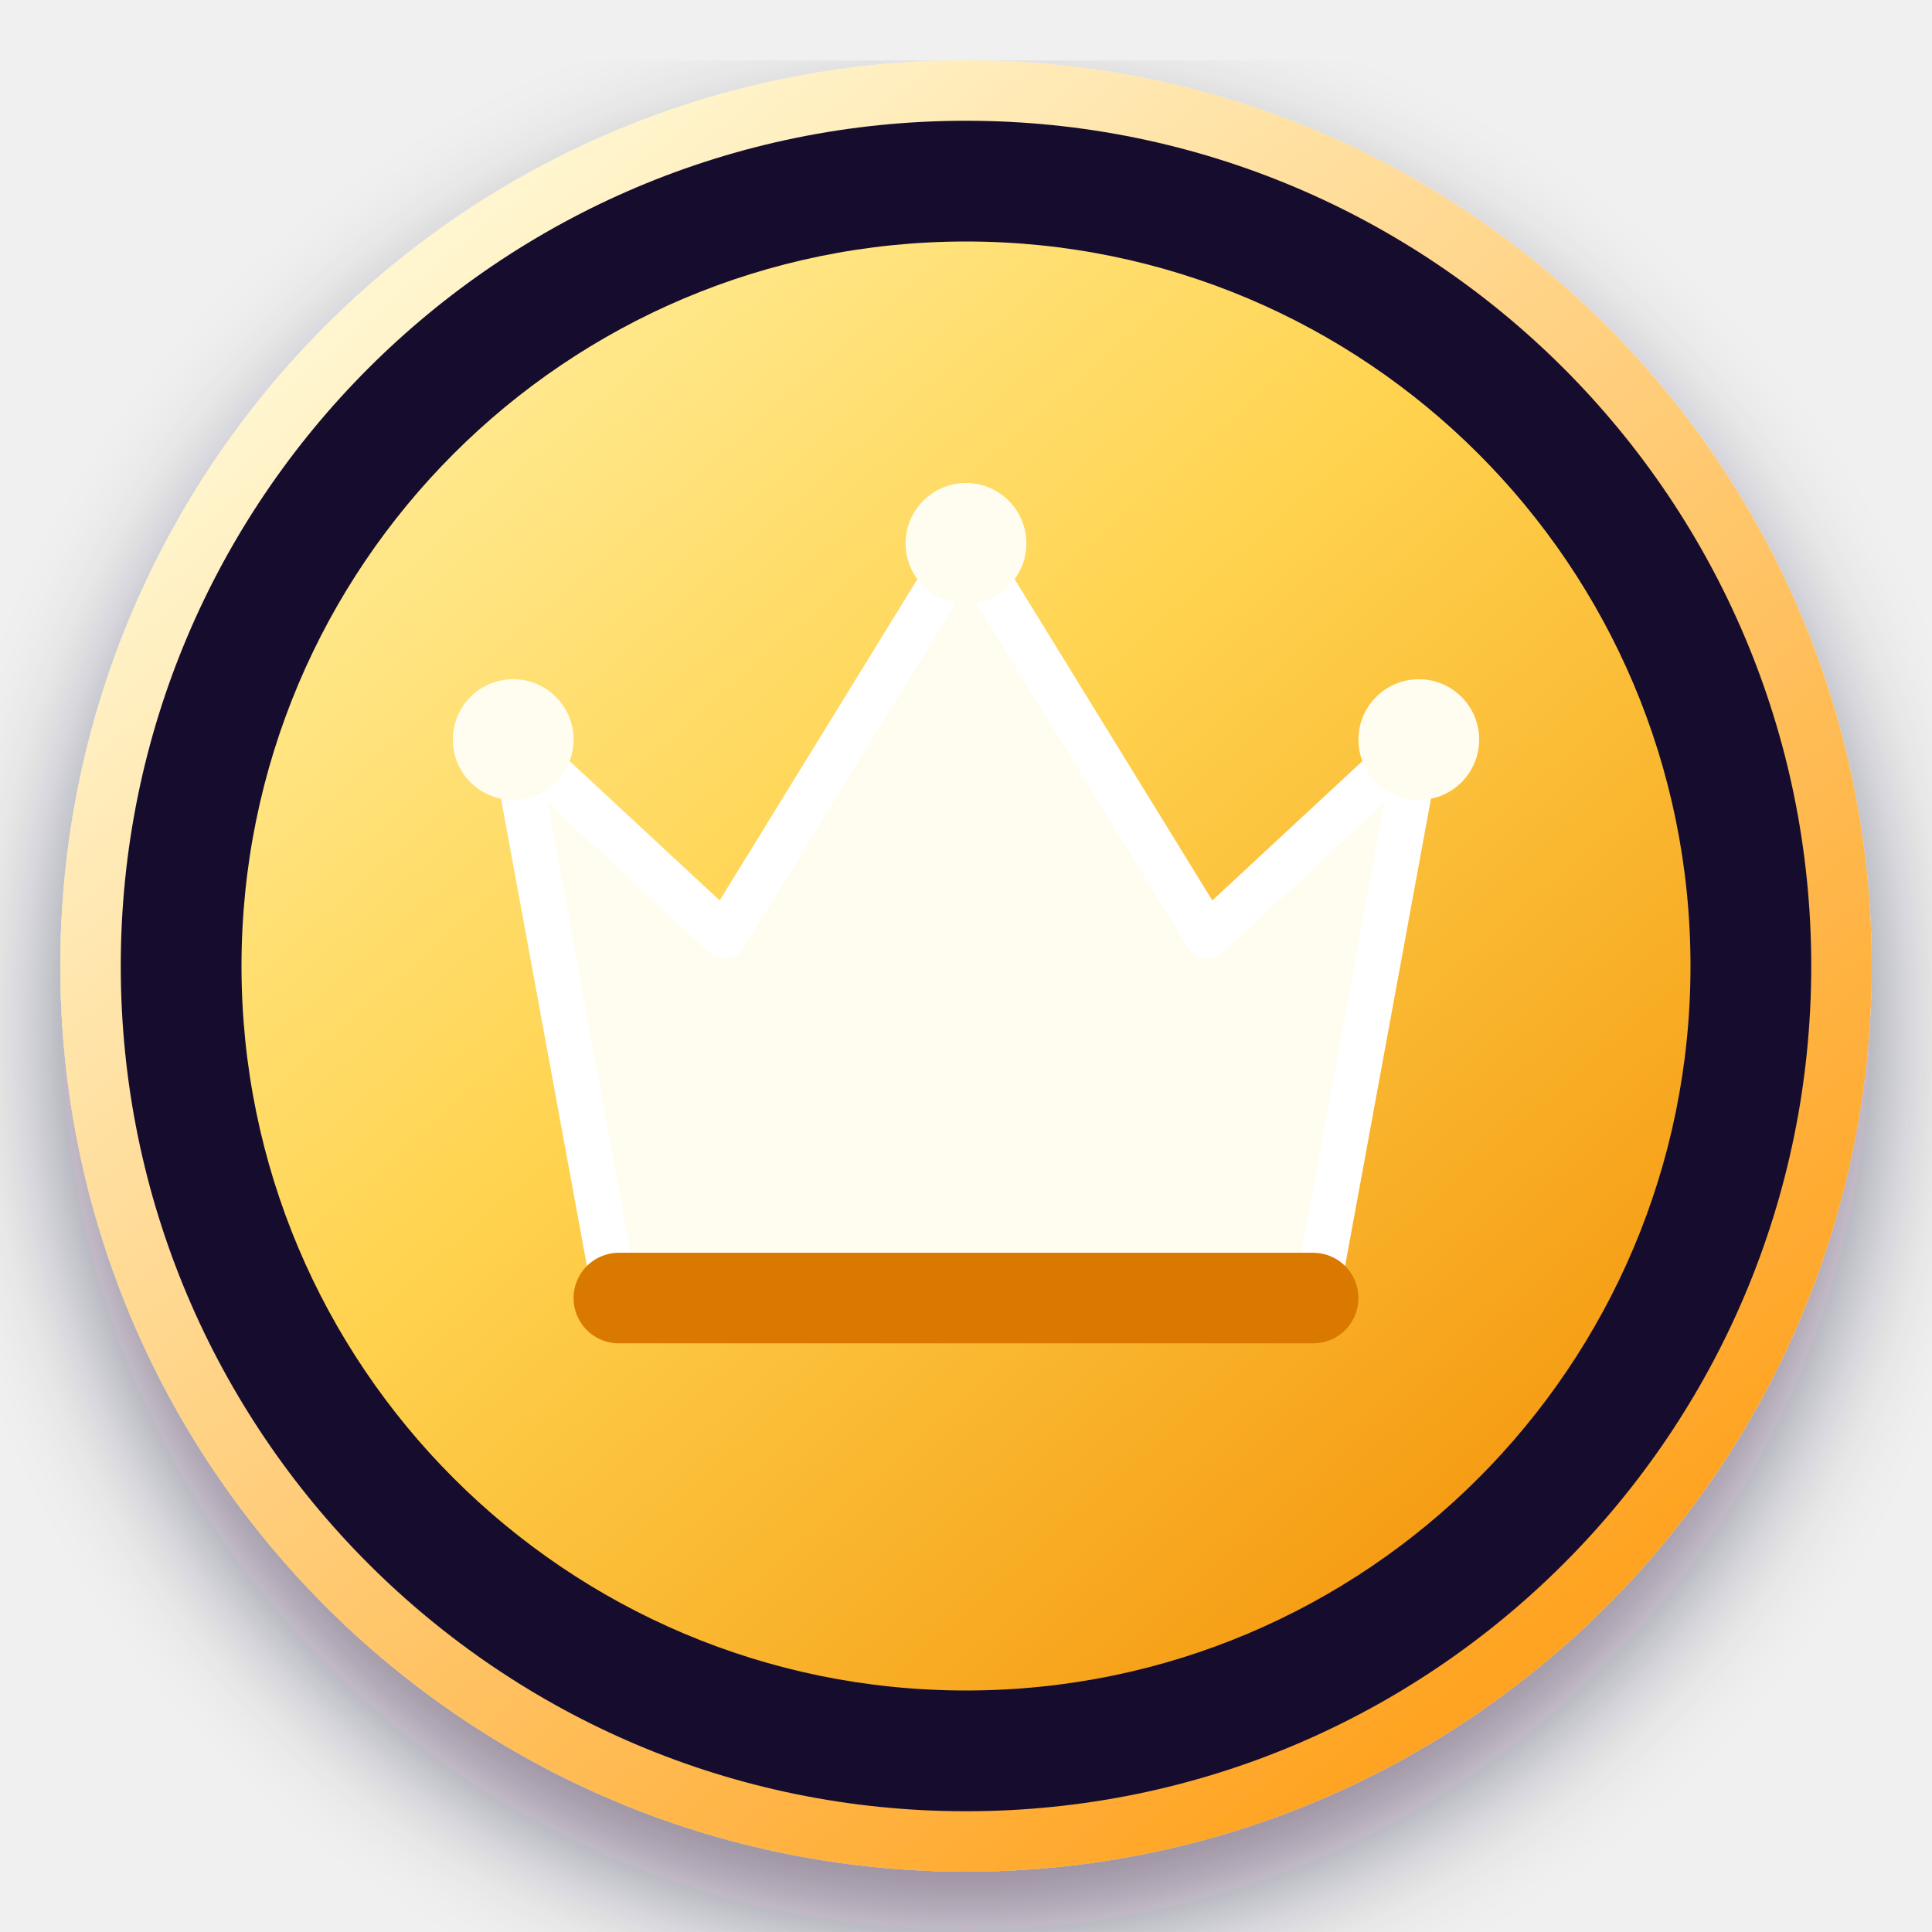
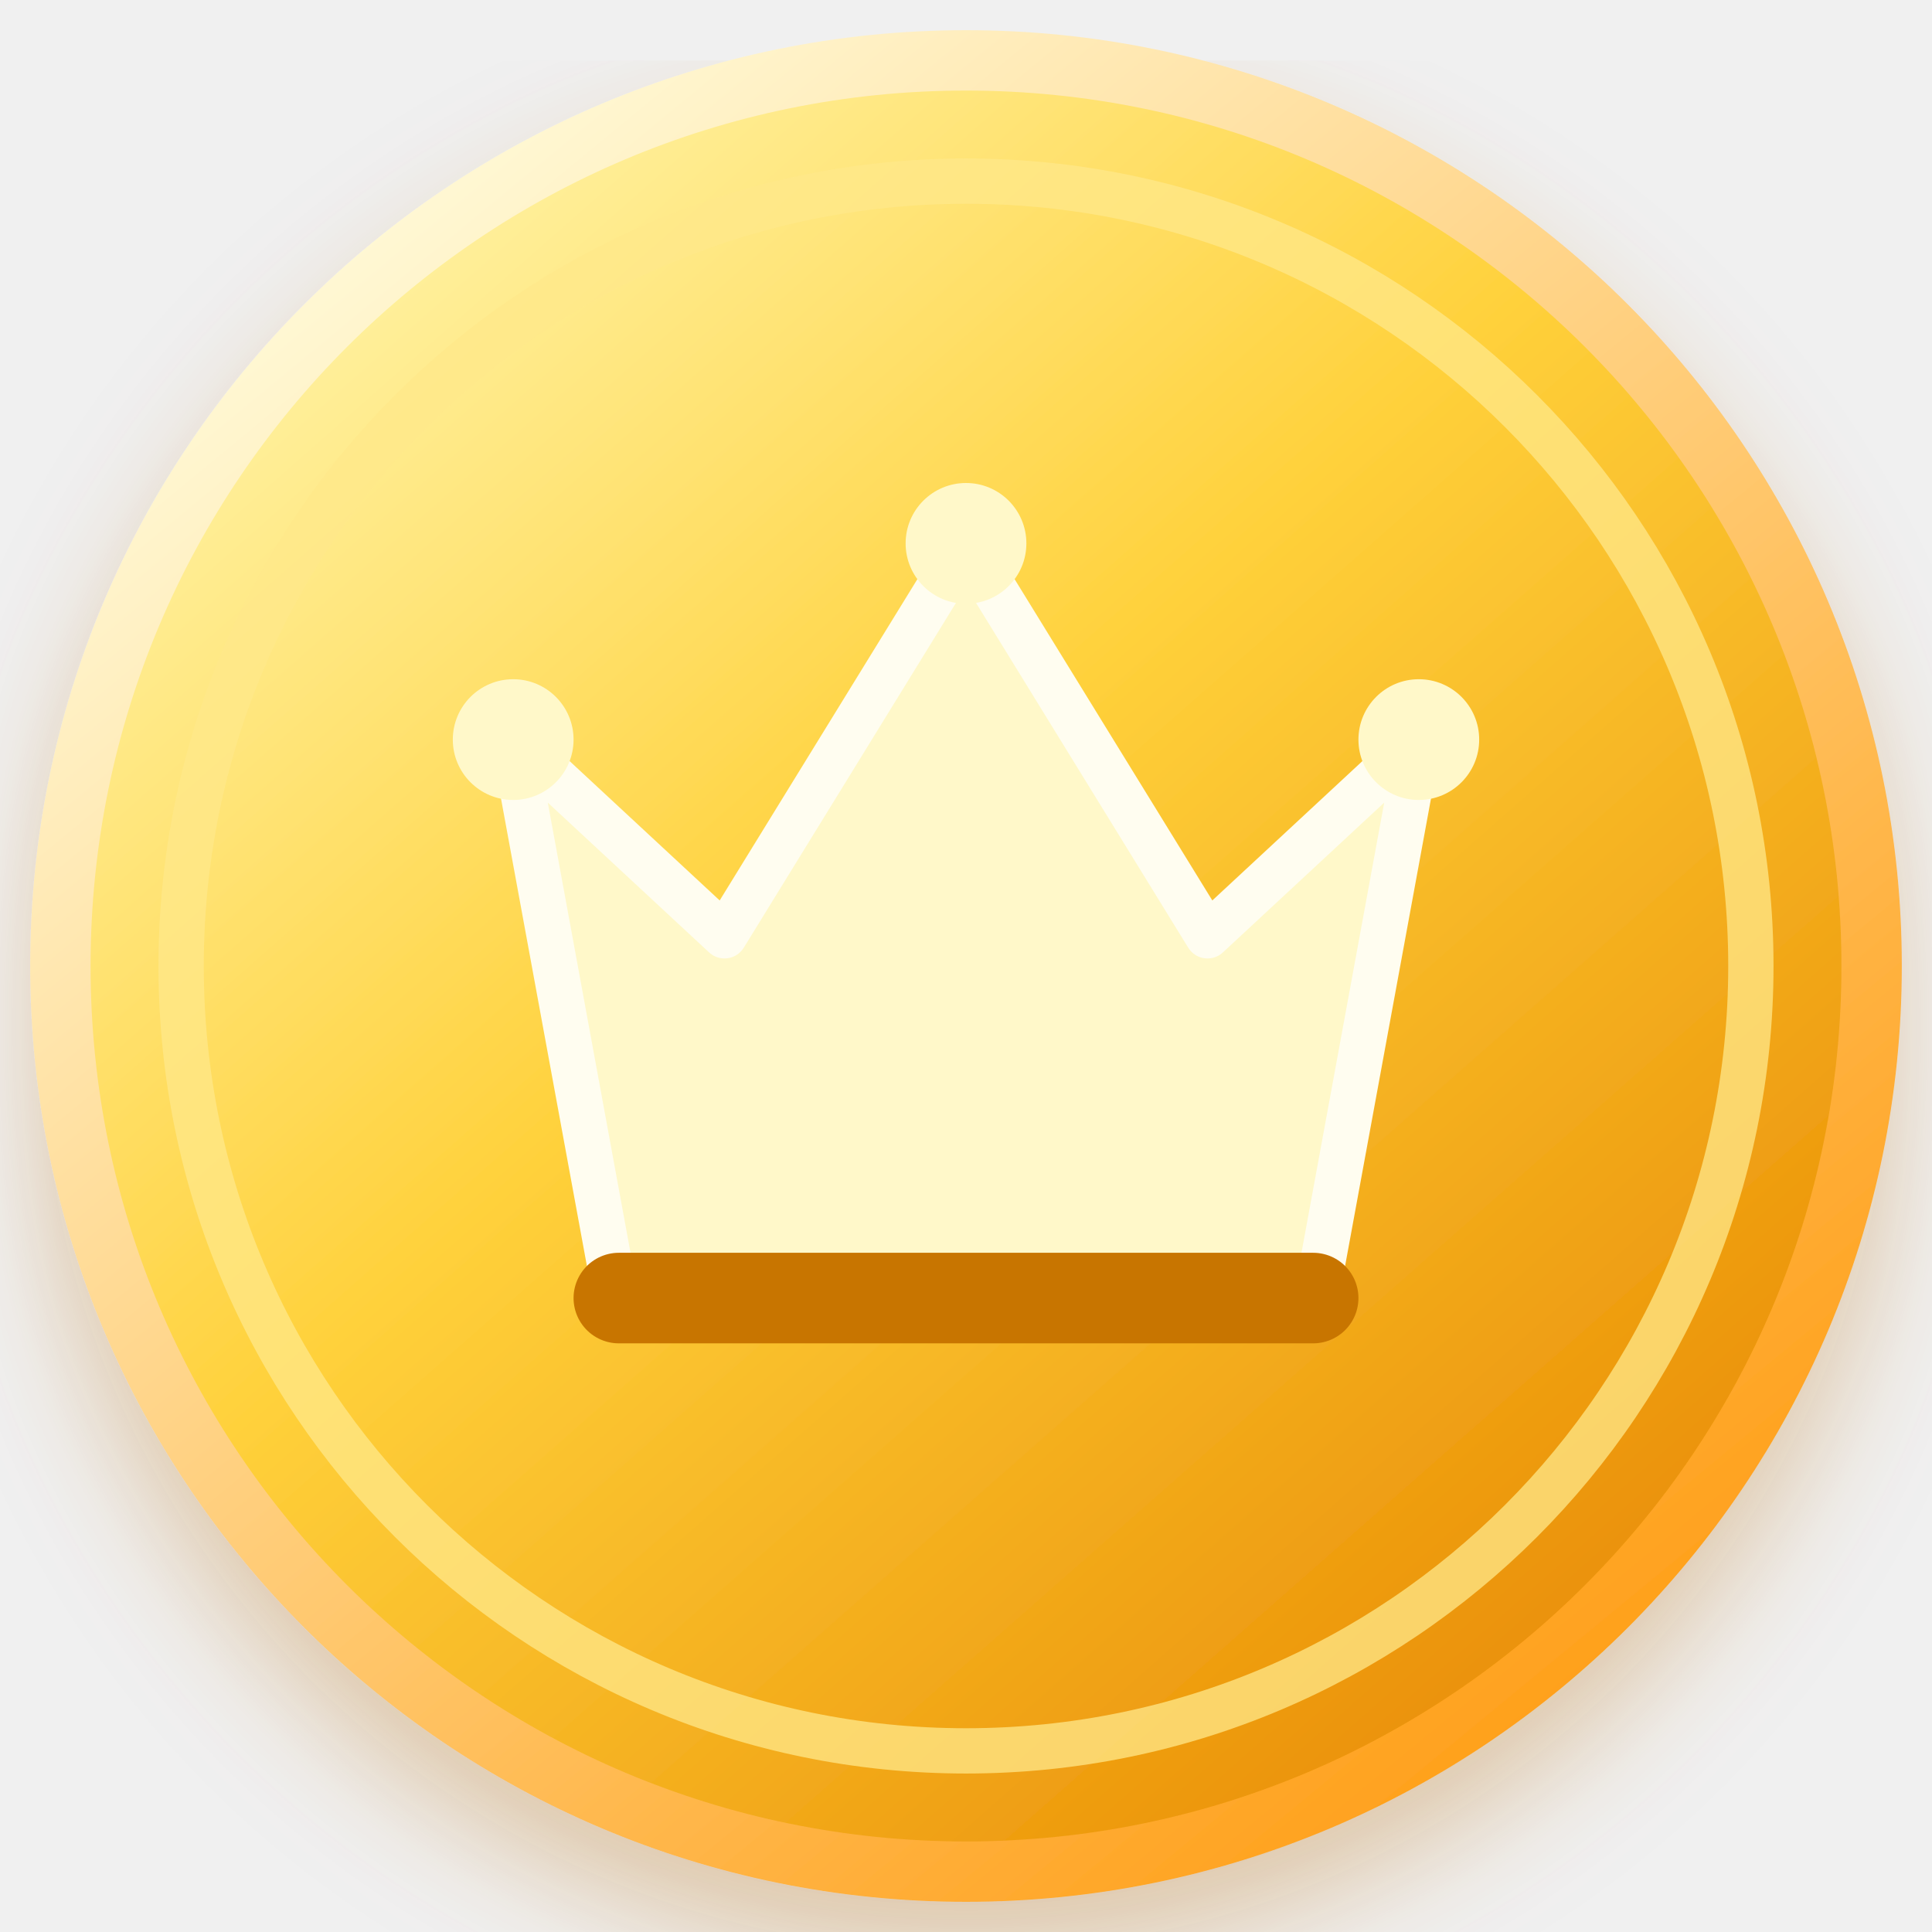
<svg xmlns="http://www.w3.org/2000/svg" viewBox="0 0 64 64" role="img" aria-labelledby="title desc">
  <defs>
    <linearGradient id="premiumGold" x1="10" y1="8" x2="54" y2="58" gradientUnits="userSpaceOnUse">
-       <stop stop-color="#fff1a6" />
-       <stop offset="0.42" stop-color="#ffd34f" />
-       <stop offset="1" stop-color="#f28b00" />
+       <stop stop-color="#fff3a6" />
+       <stop offset="0.42" stop-color="#ffd13b" />
+       <stop offset="1" stop-color="#e88900" />
    </linearGradient>
    <linearGradient id="premiumEdge" x1="12" y1="7" x2="54" y2="58" gradientUnits="userSpaceOnUse">
      <stop stop-color="#fff9d6" />
      <stop offset="1" stop-color="#ff9d14" />
    </linearGradient>
-     <filter id="premiumShadow" x="-20%" y="-20%" width="140%" height="140%">
-       <feDropShadow dx="0" dy="2" stdDeviation="2" flood-color="#120a2b" flood-opacity="0.45" />
+     <filter id="goldShadow" x="-20%" y="-20%" width="140%" height="140%">
+       <feDropShadow dx="0" dy="2" stdDeviation="2" flood-color="#b56a00" flood-opacity="0.3" />
    </filter>
  </defs>
-   <circle cx="32" cy="32" r="29" fill="#19102f" stroke="url(#premiumEdge)" stroke-width="2" filter="url(#premiumShadow)" />
-   <circle cx="32" cy="32" r="24" fill="url(#premiumGold)" />
-   <path d="M17 24.5 24 31l8-13 8 13 7-6.5-3.4 18.5H20.4L17 24.5Z" fill="#fffdf0" stroke="#fff" stroke-width="1.5" stroke-linejoin="round" />
-   <path d="M20.5 43h23" stroke="#d97900" stroke-width="3" stroke-linecap="round" />
-   <circle cx="17" cy="24.5" r="2" fill="#fffdf0" />
-   <circle cx="32" cy="18" r="2" fill="#fffdf0" />
-   <circle cx="47" cy="24.5" r="2" fill="#fffdf0" />
+   <circle cx="32" cy="32" r="30" fill="url(#premiumGold)" stroke="url(#premiumEdge)" stroke-width="2" filter="url(#goldShadow)" />
+   <circle cx="32" cy="32" r="26" fill="none" stroke="#ffe88a" stroke-width="1.5" opacity="0.75" />
+   <path d="M17 24.5 24 31l8-13 8 13 7-6.5-3.4 18.5H20.4L17 24.5Z" fill="#fff8c9" stroke="#fffdf0" stroke-width="1.5" stroke-linejoin="round" />
+   <path d="M20.5 43h23" stroke="#c87500" stroke-width="3" stroke-linecap="round" />
+   <circle cx="17" cy="24.5" r="2" fill="#fff8c9" />
+   <circle cx="32" cy="18" r="2" fill="#fff8c9" />
+   <circle cx="47" cy="24.5" r="2" fill="#fff8c9" />
</svg>
